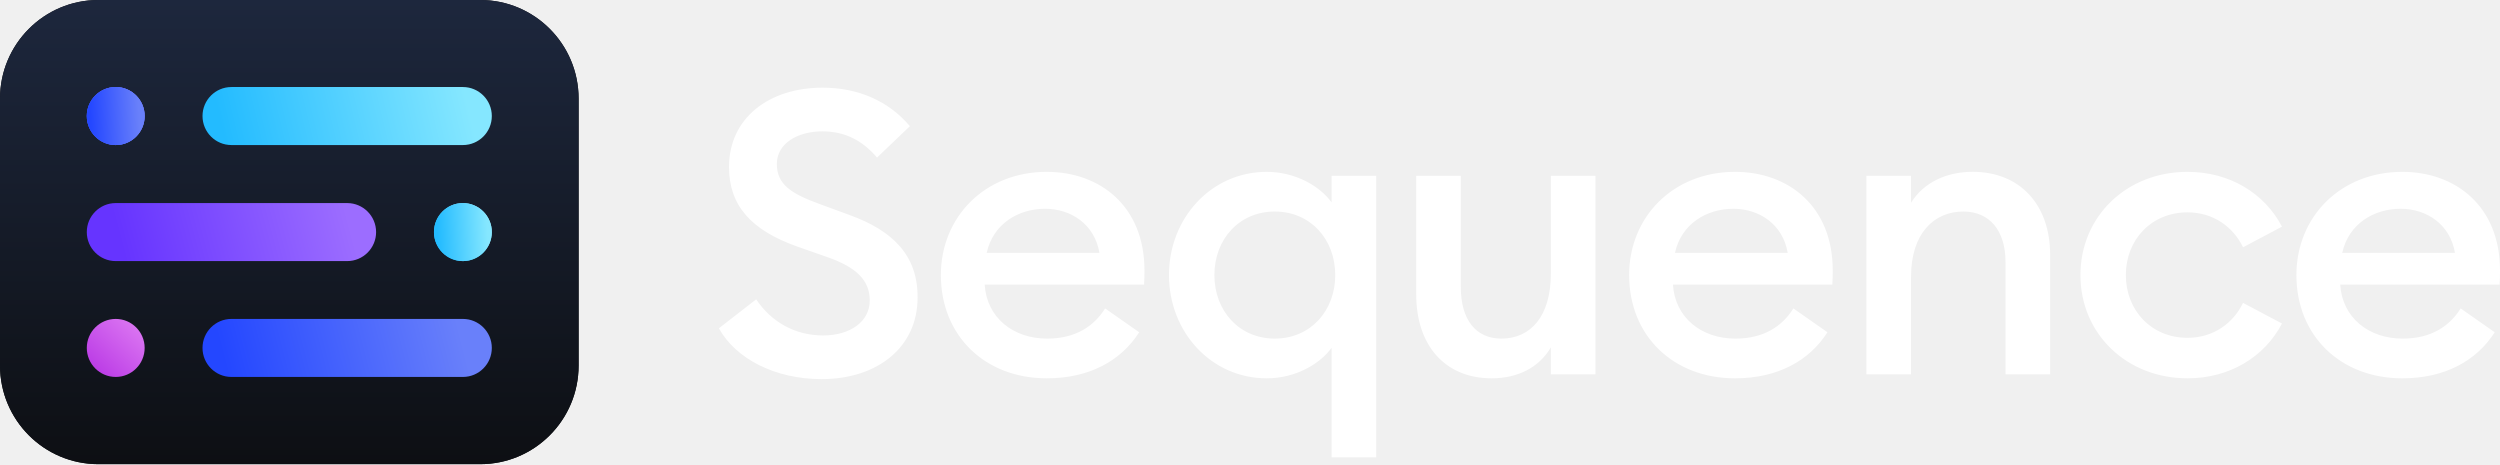
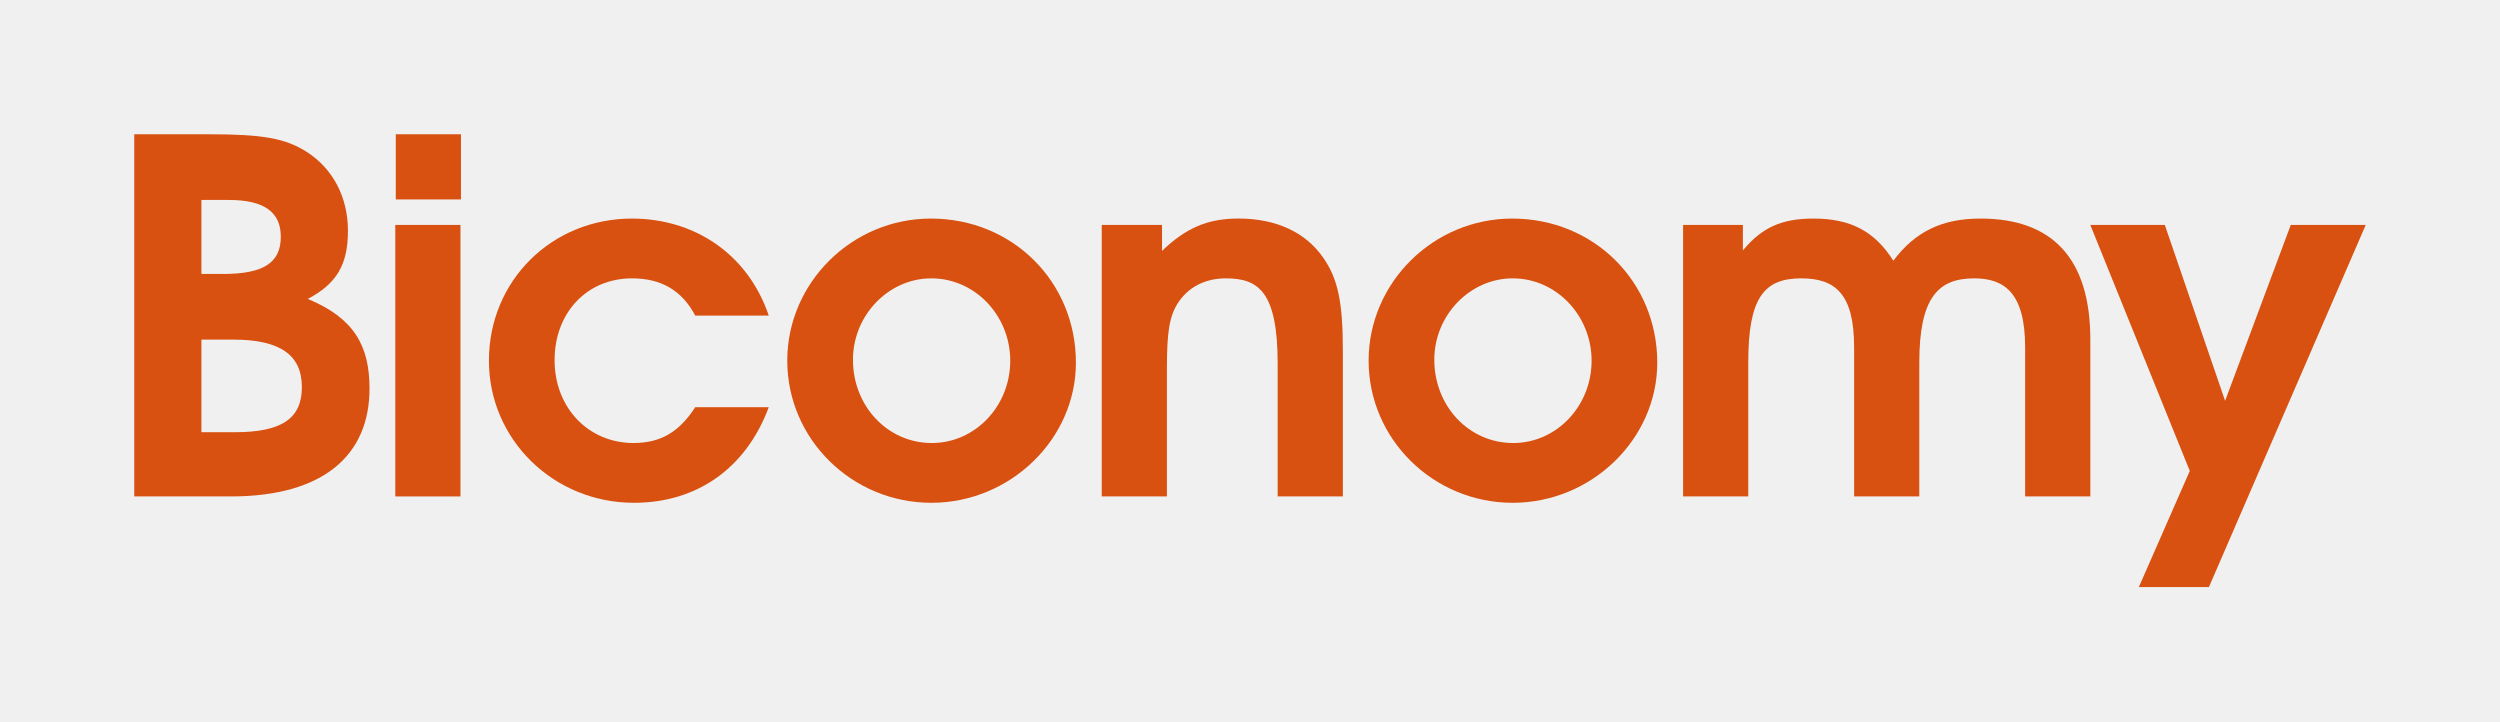
- <svg xmlns="http://www.w3.org/2000/svg" width="1711" height="318" viewBox="0 0 1711 318" fill="none">
-   <path d="M562.208 259.467C600.793 259.467 627.989 237.454 627.989 203.755C628.261 174.682 610.786 157.826 581.637 147.231L561.651 139.893C541.394 132.556 531.674 126.307 531.674 112.177C531.674 98.046 546.106 89.897 562.765 89.897C578.31 89.897 590.244 96.145 600.237 107.83L622.72 86.361C608.288 69.239 587.474 60 563.049 60C526.405 60 498.938 80.657 498.938 114.356C498.938 140.717 514.199 157.56 545.562 168.712L567.217 176.317C586.089 183.11 595.253 191.804 595.253 205.668C595.253 220.065 581.934 229.583 563.333 229.583C544.177 229.583 527.803 220.344 517.538 204.857L492 224.691C503.637 245.603 530.561 259.467 562.208 259.467ZM716.376 258.922C745.526 258.922 767.168 246.959 779.659 227.403L756.347 211.093C748.852 223.056 736.362 231.75 716.661 231.75C693.349 231.75 675.305 217.353 673.92 194.794H782.998C783.27 190.447 783.27 188.001 783.27 185.011C783.27 141.262 753.02 117.613 716.376 117.613C674.192 117.613 643.93 148.321 643.93 188.268C643.93 229.837 674.18 258.922 716.376 258.922ZM675.293 173.047C679.733 152.935 697.22 142.884 715.263 142.884C733.022 142.884 749.124 153.479 752.451 173.047H675.293ZM941.878 313V120.326H911.344V138.537C903.577 127.664 886.919 117.613 866.933 117.613C828.904 117.613 800.04 149.411 800.04 188.268C800.04 227.125 828.904 258.922 866.933 258.922C886.919 258.922 903.577 248.872 911.344 237.998V313H941.878ZM872.486 231.738C848.061 231.738 831.131 212.715 831.131 188.256C831.131 163.796 848.061 144.773 872.486 144.773C896.911 144.773 913.842 163.796 913.842 188.256C913.842 212.715 896.911 231.738 872.486 231.738ZM1020.88 258.922C1038.64 258.922 1053.35 251.584 1061.41 237.72V256.198H1091.94V120.326H1061.41V187.178C1061.41 216.53 1047.53 231.75 1027.54 231.75C1009.79 231.75 999.793 218.431 999.793 196.696V120.326H969.259V201.587C969.259 236.364 988.959 258.922 1020.88 258.922ZM1187.43 258.922C1216.58 258.922 1238.22 246.959 1250.71 227.403L1227.4 211.093C1219.9 223.056 1207.41 231.75 1187.71 231.75C1164.4 231.75 1146.36 217.353 1144.97 194.794H1254.05C1254.32 190.447 1254.32 188.001 1254.32 185.011C1254.32 141.262 1224.07 117.613 1187.43 117.613C1145.24 117.613 1114.98 148.321 1114.98 188.268C1114.98 229.837 1145.23 258.922 1187.43 258.922ZM1146.34 173.047C1150.78 152.935 1168.27 142.884 1186.31 142.884C1204.07 142.884 1220.17 153.479 1223.5 173.047H1146.34ZM1277.37 256.198H1307.91V189.346C1307.91 159.994 1323.45 144.773 1343.71 144.773C1361.47 144.773 1372.57 157.548 1372.57 179.283V256.186H1403.11V174.391C1403.11 139.881 1382.29 117.589 1350.09 117.589C1332.05 117.589 1316.5 124.927 1307.91 138.792V120.326H1277.37V256.198ZM1497.12 258.922C1525.99 258.922 1549.86 244.247 1561.79 221.422L1535.14 207.291C1528.47 221.155 1514.88 231.205 1497.11 231.205C1472.41 231.205 1454.93 212.449 1454.93 188.268C1454.93 164.087 1472.41 145.33 1497.11 145.33C1514.87 145.33 1528.47 155.381 1535.14 169.245L1561.79 155.114C1549.86 132.289 1525.99 117.613 1497.12 117.613C1455.5 117.613 1423.85 148.055 1423.85 188.268C1423.85 228.481 1455.5 258.922 1497.12 258.922ZM1644.11 258.922C1673.26 258.922 1694.9 246.959 1707.39 227.403L1684.08 211.093C1676.58 223.056 1664.09 231.75 1644.39 231.75C1621.07 231.75 1603.04 217.353 1601.64 194.794H1710.73C1711 190.447 1711 188.001 1711 185.011C1711 141.262 1680.75 117.613 1644.11 117.613C1601.91 117.613 1571.66 148.321 1571.66 188.268C1571.66 229.837 1601.91 258.922 1644.11 258.922ZM1603.02 173.047C1607.46 152.935 1624.95 142.884 1642.99 142.884C1660.75 142.884 1676.85 153.479 1680.18 173.047H1603.02Z" fill="white" />
-   <g clip-path="url(#clip0_24_285)">
-     <path d="M0 67.505L0 250.165C0 287.447 30.14 317.67 67.32 317.67H328.68C365.86 317.67 396 287.447 396 250.165V67.505C396 30.223 365.86 9.15527e-05 328.68 9.15527e-05H67.32C30.14 9.15527e-05 0 30.223 0 67.505Z" fill="#111111" />
-     <path d="M0 67.505L0 250.165C0 287.447 30.14 317.67 67.32 317.67H328.68C365.86 317.67 396 287.447 396 250.165V67.505C396 30.223 365.86 9.15527e-05 328.68 9.15527e-05H67.32C30.14 9.15527e-05 0 30.223 0 67.505Z" fill="url(#paint0_linear_24_285)" />
-     <path d="M99 79.418C99 68.452 90.135 59.563 79.2 59.563C68.265 59.563 59.4 68.452 59.4 79.418C59.4 90.383 68.265 99.272 79.2 99.272C90.135 99.272 99 90.383 99 79.418Z" fill="url(#paint1_linear_24_285)" />
-     <path d="M99 79.418C99 68.452 90.135 59.563 79.2 59.563C68.265 59.563 59.4 68.452 59.4 79.418C59.4 90.383 68.265 99.272 79.2 99.272C90.135 99.272 99 90.383 99 79.418Z" fill="url(#paint2_linear_24_285)" />
-     <path d="M99 79.418C99 68.452 90.135 59.563 79.2 59.563C68.265 59.563 59.4 68.452 59.4 79.418C59.4 90.383 68.265 99.272 79.2 99.272C90.135 99.272 99 90.383 99 79.418Z" fill="url(#paint3_linear_24_285)" />
-     <path d="M99 238.126C99 227.161 90.135 218.272 79.2 218.272C68.265 218.272 59.4 227.161 59.4 238.126C59.4 249.092 68.265 257.981 79.2 257.981C90.135 257.981 99 249.092 99 238.126Z" fill="url(#paint4_linear_24_285)" />
-     <path d="M336.6 158.835C336.6 147.87 327.735 138.981 316.8 138.981C305.865 138.981 297 147.87 297 158.835C297 169.8 305.865 178.69 316.8 178.69C327.735 178.69 336.6 169.8 336.6 158.835Z" fill="url(#paint5_linear_24_285)" />
-     <path d="M336.6 158.835C336.6 147.87 327.735 138.981 316.8 138.981C305.865 138.981 297 147.87 297 158.835C297 169.8 305.865 178.69 316.8 178.69C327.735 178.69 336.6 169.8 336.6 158.835Z" fill="url(#paint6_linear_24_285)" />
-     <path d="M316.8 59.563H158.4C147.465 59.563 138.6 68.452 138.6 79.418C138.6 90.383 147.465 99.272 158.4 99.272H316.8C327.735 99.272 336.6 90.383 336.6 79.418C336.6 68.452 327.735 59.563 316.8 59.563Z" fill="url(#paint7_linear_24_285)" />
-     <path d="M316.8 218.272H158.4C147.465 218.272 138.6 227.161 138.6 238.126C138.6 249.092 147.465 257.981 158.4 257.981H316.8C327.735 257.981 336.6 249.092 336.6 238.126C336.6 227.161 327.735 218.272 316.8 218.272Z" fill="url(#paint8_linear_24_285)" />
-     <path d="M237.6 138.981H79.2C68.265 138.981 59.4 147.87 59.4 158.835C59.4 169.8 68.265 178.69 79.2 178.69H237.6C248.535 178.69 257.4 169.8 257.4 158.835C257.4 147.87 248.535 138.981 237.6 138.981Z" fill="url(#paint9_linear_24_285)" />
+ <svg xmlns="http://www.w3.org/2000/svg" version="1.1" id="Layer_1" x="0px" y="0px" viewBox="0 0 962.07 277.61" style="enable-background:new 0 0 962.07 277.61;" xml:space="preserve">
+   <style type="text/css">
+ 	.st0{fill:#D85111;}
+ </style>
+   <g>
+     <path class="st0" d="M88.83,191.04H51.67V51.67h28.67c20.74,0,29.42,1.51,37.72,6.79c10,6.41,15.84,17.35,15.84,30.36   c0,13.01-4.34,20.37-15.46,26.21c17.73,7.35,23.76,17.92,23.76,34.51C142.2,175.01,124.66,191.04,88.83,191.04z M88.07,76.95H77.51   v28.48h8.3c15.65,0,22.25-4.34,22.25-14.33C108.06,81.47,101.46,76.95,88.07,76.95z M89.77,130.69H77.51v35.64h12.82   c18.1,0,25.84-5.28,25.84-17.35C116.17,136.54,107.69,130.69,89.77,130.69z" />
+     <g>
+       <rect x="152.12" y="86.56" class="st0" width="25.08" height="104.48" />
+       <rect x="152.31" y="51.67" class="st0" width="25.08" height="25.08" />
+     </g>
+     <path class="st0" d="M243.97,193.49c-30.93,0-55.82-24.33-55.82-54.69c0-30.74,24.14-54.69,55.07-54.69   c23.76,0,44.51,13.39,52.62,37.34h-28.29c-5.09-9.62-13.01-14.33-24.33-14.33c-17.35,0-29.8,13.2-29.8,31.49   c0,18.29,13.01,31.87,30.36,31.87c10.37,0,17.54-4.15,23.76-13.77h28.29C287.15,180.1,268.29,193.49,243.97,193.49z" />
+     <path class="st0" d="M358.41,193.49c-30.55,0-55.45-24.52-55.45-54.69c0-29.99,24.89-54.69,55.26-54.69   c31.49,0,55.82,24.33,55.82,55.45C414.05,168.98,388.78,193.49,358.41,193.49z M358.41,107.12c-16.41,0-30.17,14.14-30.17,31.31   c0,17.92,13.39,32.06,30.36,32.06c16.6,0,30.17-14.14,30.17-31.68C388.78,121.45,375.2,107.12,358.41,107.12z" />
+     <path class="st0" d="M491.68,191.04v-51.11c0-27.91-7.54-32.81-19.99-32.81c-7.92,0-14.52,3.39-18.48,9.62   c-3.21,5.09-4.15,11.13-4.15,25.08v49.22h-25.08V86.56h23.2v9.99c9.24-8.86,17.54-12.45,29.42-12.45   c14.52,0,25.84,5.28,32.63,15.09c5.66,8.11,7.54,17.16,7.54,35.83v56.01H491.68z" />
+     <path class="st0" d="M582.13,193.49c-30.55,0-55.45-24.52-55.45-54.69c0-29.99,24.89-54.69,55.26-54.69   c31.49,0,55.82,24.33,55.82,55.45C637.76,168.98,612.49,193.49,582.13,193.49z M582.13,107.12c-16.41,0-30.17,14.14-30.17,31.31   c0,17.92,13.39,32.06,30.36,32.06c16.6,0,30.17-14.14,30.17-31.68C612.49,121.45,598.91,107.12,582.13,107.12z" />
+     <path class="st0" d="M779.33,191.04v-57.33c0-20.93-7.92-26.59-19.61-26.59c-13.96,0-21.12,7.54-21.12,32.44v51.48h-25.08v-57.33   c0-20.56-7.17-26.59-20.37-26.59c-14.52,0-20.37,7.73-20.37,32.44v51.48h-25.08V86.56h23.01v9.81c7.36-8.86,14.9-12.26,27.16-12.26   c14.33,0,23.57,4.9,30.74,16.22c8.49-11.32,18.86-16.22,33.57-16.22c27.53,0,42.24,15.28,42.24,46.58v60.35H779.33z" />
+     <path class="st0" d="M850.05,225.93h-26.97l19.61-44.7l-38.28-94.67h28.67l23.2,67.7l25.27-67.7h28.85L850.05,225.93z" />
  </g>
-   <defs>
-     <linearGradient id="paint0_linear_24_285" x1="198" y1="0" x2="198" y2="318" gradientUnits="userSpaceOnUse">
-       <stop stop-color="#1D273D" />
-       <stop offset="1" stop-color="#0D0F13" />
-     </linearGradient>
-     <linearGradient id="paint1_linear_24_285" x1="65.5" y1="99" x2="92.5" y2="63" gradientUnits="userSpaceOnUse">
-       <stop stop-color="#4462FE" />
-       <stop offset="1" stop-color="#7D69FA" />
-     </linearGradient>
-     <linearGradient id="paint2_linear_24_285" x1="62.88" y1="99.291" x2="96.138" y2="97.591" gradientUnits="userSpaceOnUse">
-       <stop stop-color="#3757FD" />
-       <stop offset="1" stop-color="#6980FA" />
-     </linearGradient>
-     <linearGradient id="paint3_linear_24_285" x1="62.88" y1="99.291" x2="96.138" y2="97.591" gradientUnits="userSpaceOnUse">
-       <stop stop-color="#2447FF" />
-       <stop offset="1" stop-color="#6980FA" />
-     </linearGradient>
-     <linearGradient id="paint4_linear_24_285" x1="65" y1="251.5" x2="91.5" y2="223.5" gradientUnits="userSpaceOnUse">
-       <stop stop-color="#BC3EE6" />
-       <stop offset="1" stop-color="#D972F1" />
-     </linearGradient>
-     <linearGradient id="paint5_linear_24_285" x1="305" y1="172" x2="329.5" y2="146" gradientUnits="userSpaceOnUse">
-       <stop stop-color="#29BDFF" />
-       <stop offset="1" stop-color="#96E7FB" />
-     </linearGradient>
-     <linearGradient id="paint6_linear_24_285" x1="300.18" y1="178.418" x2="334.567" y2="176.772" gradientUnits="userSpaceOnUse">
-       <stop stop-color="#23BBFF" />
-       <stop offset="1" stop-color="#85E7FF" />
-     </linearGradient>
-     <linearGradient id="paint7_linear_24_285" x1="154.5" y1="99" x2="317.5" y2="60" gradientUnits="userSpaceOnUse">
-       <stop stop-color="#23BBFF" />
-       <stop offset="1" stop-color="#85E7FF" />
-     </linearGradient>
-     <linearGradient id="paint8_linear_24_285" x1="156" y1="258" x2="312.5" y2="218" gradientUnits="userSpaceOnUse">
-       <stop stop-color="#2447FF" />
-       <stop offset="1" stop-color="#6980FA" />
-     </linearGradient>
-     <linearGradient id="paint9_linear_24_285" x1="86" y1="179" x2="235.5" y2="139" gradientUnits="userSpaceOnUse">
-       <stop stop-color="#6634FF" />
-       <stop offset="1" stop-color="#9C6DFF" />
-     </linearGradient>
-     <clipPath id="clip0_24_285">
-       <rect width="396" height="317.67" fill="white" />
-     </clipPath>
-   </defs>
</svg>
